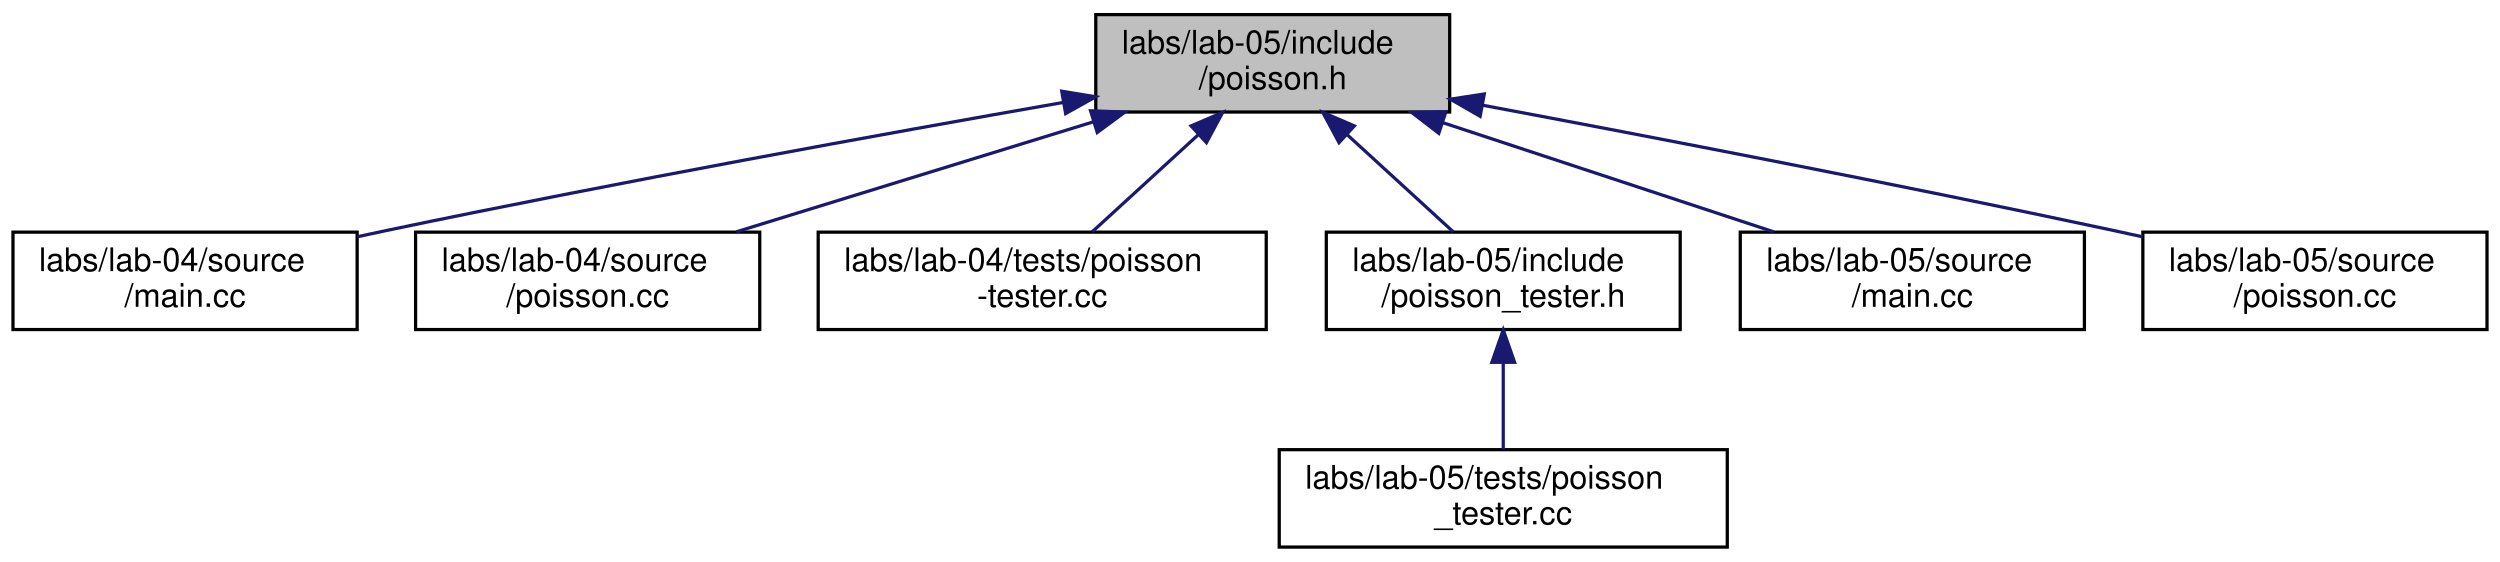
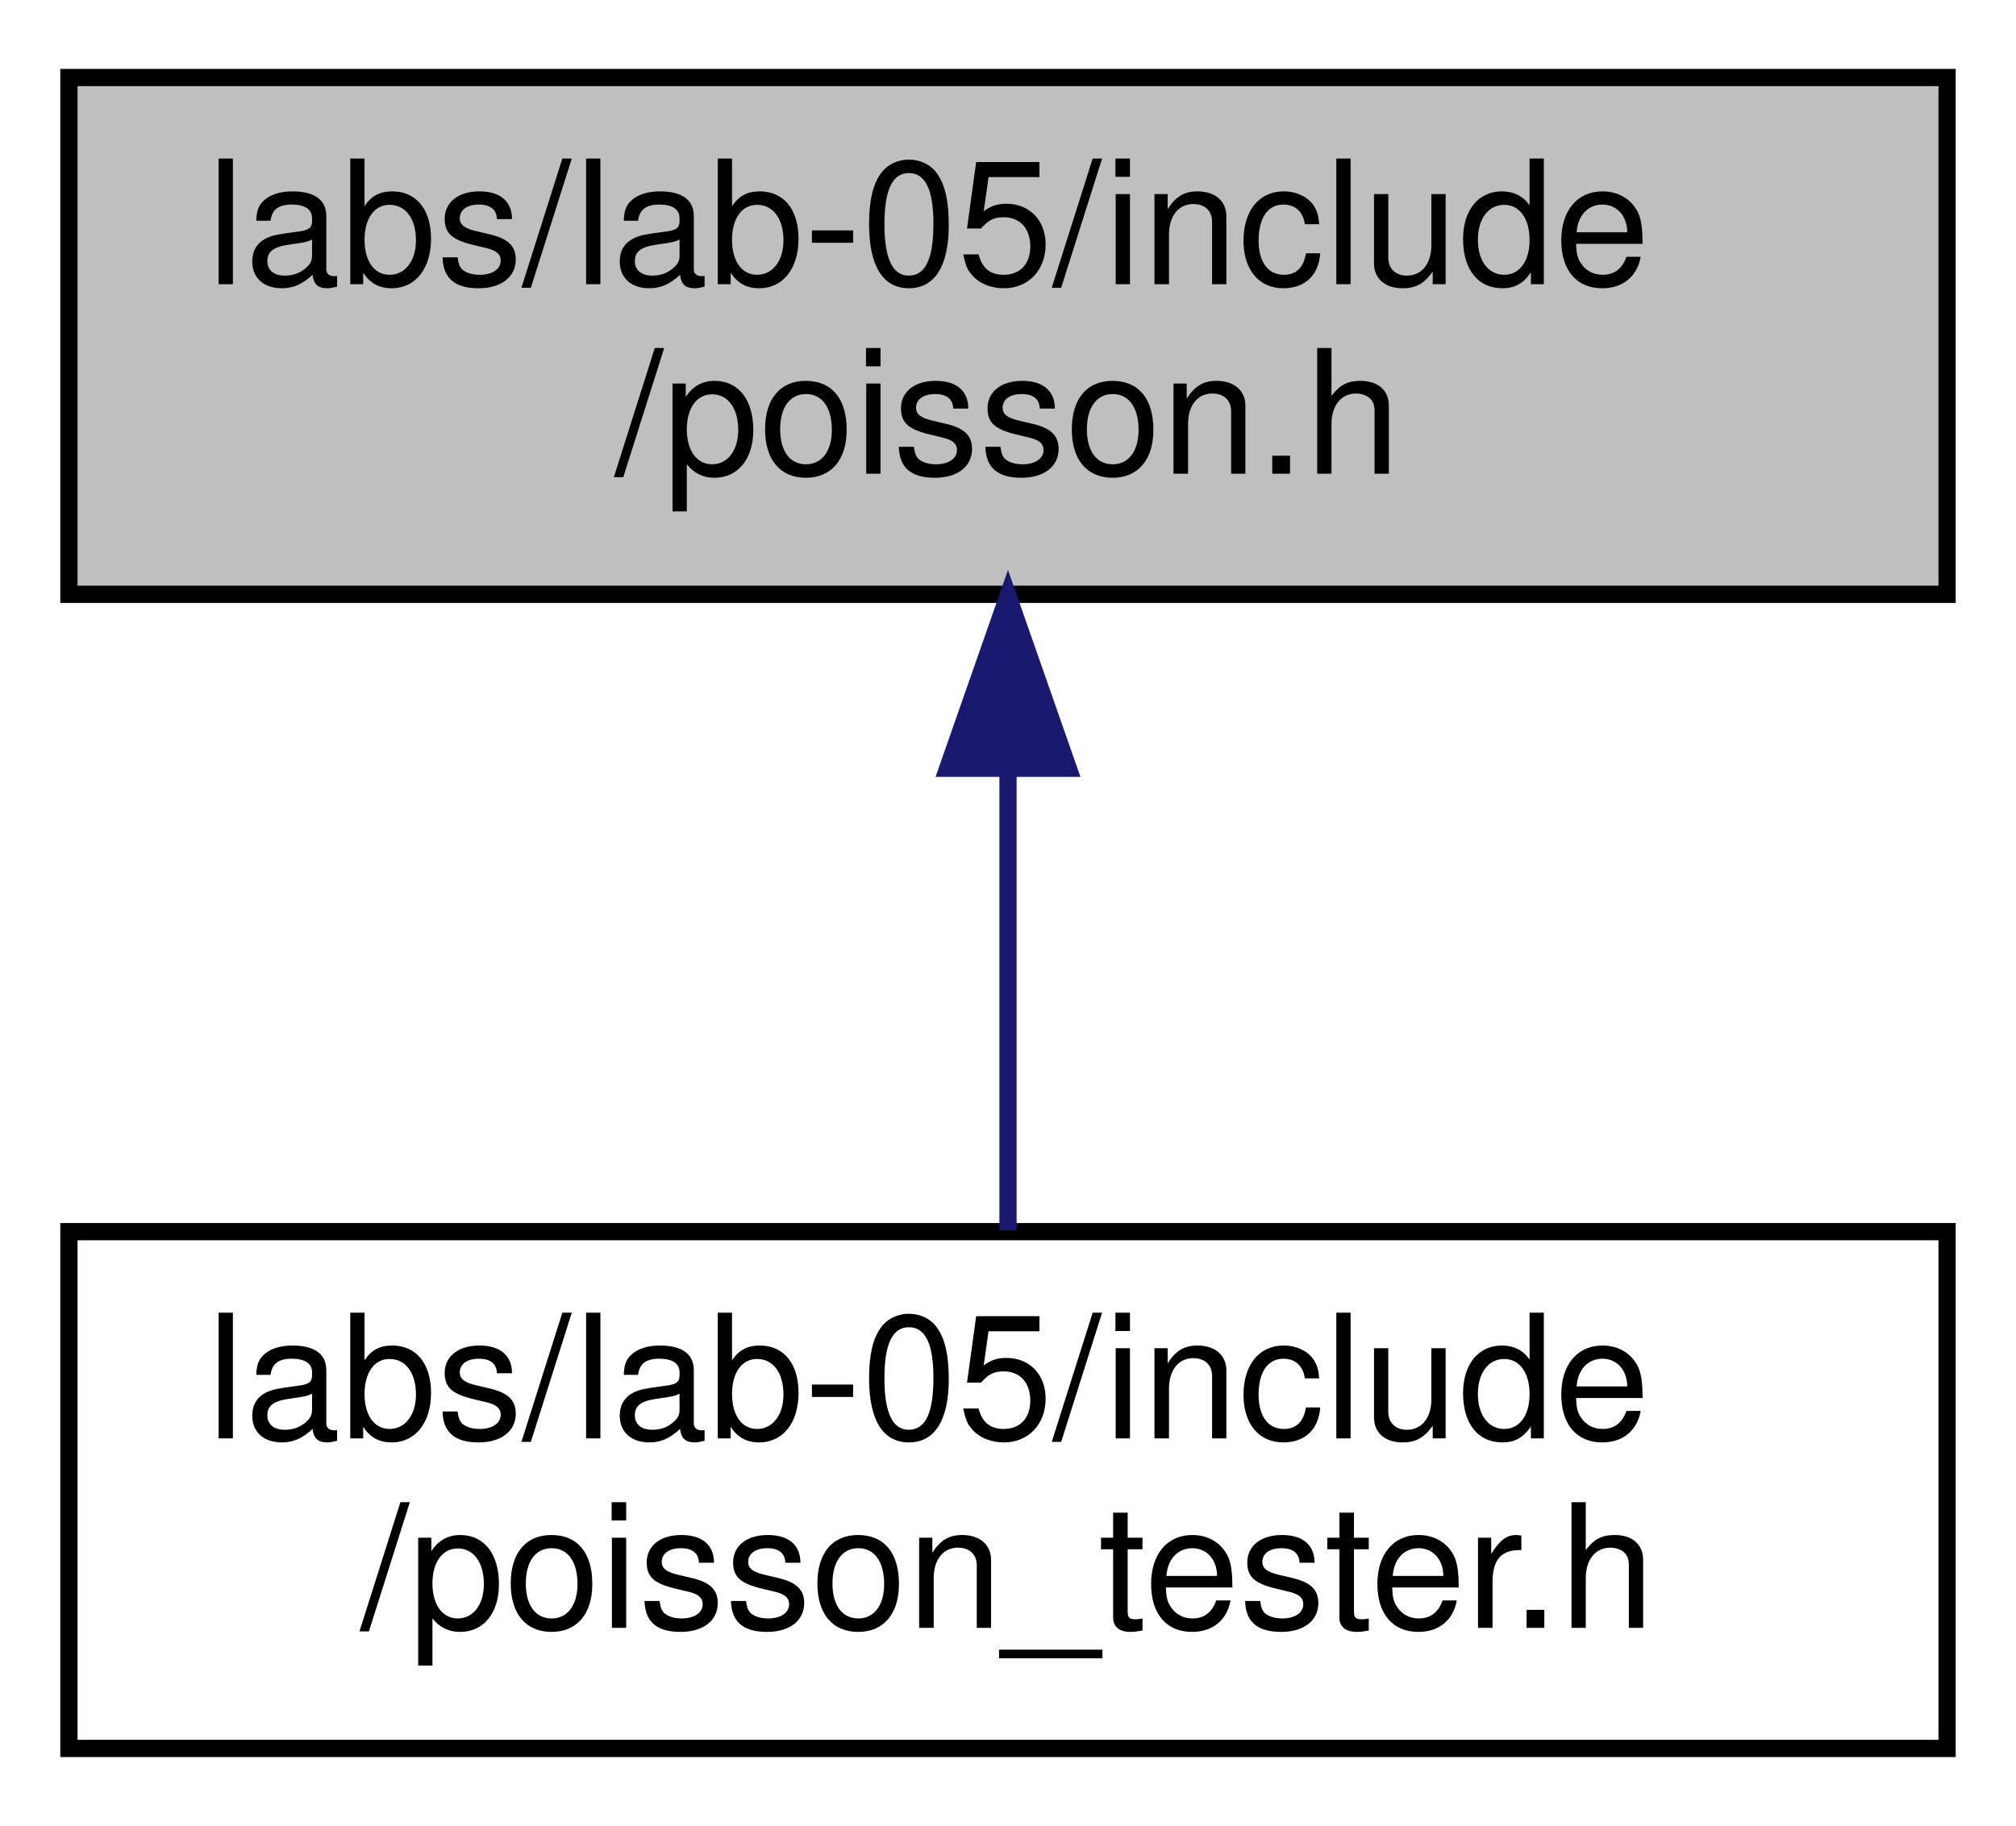
- <svg xmlns="http://www.w3.org/2000/svg" xmlns:xlink="http://www.w3.org/1999/xlink" width="770pt" height="173pt" viewBox="0.00 0.00 770.00 173.00">
-   <g id="graph0" class="graph" transform="scale(1 1) rotate(0) translate(4 169)">
+ <svg xmlns="http://www.w3.org/2000/svg" xmlns:xlink="http://www.w3.org/1999/xlink" width="117pt" height="106pt" viewBox="0.00 0.00 117.00 106.00">
+   <g id="graph0" class="graph" transform="scale(1 1) rotate(0) translate(4 102)">
    <g id="node1" class="node">
      <g id="a_node1">
        <a xlink:title=" ">
-           <polygon fill="#bfbfbf" stroke="black" points="333.5,-134.5 333.5,-164.5 442.5,-164.5 442.5,-134.5 333.5,-134.5" />
-           <text text-anchor="start" x="341.5" y="-152.5" font-family="Helvetica,sans-Serif" font-size="10.00">labs/lab-05/include</text>
-           <text text-anchor="middle" x="388" y="-141.5" font-family="Helvetica,sans-Serif" font-size="10.00">/poisson.h</text>
+           <polygon fill="#bfbfbf" stroke="black" points="0,-67.5 0,-97.5 109,-97.5 109,-67.5 0,-67.5" />
+           <text text-anchor="start" x="8" y="-85.5" font-family="Helvetica,sans-Serif" font-size="10.00">labs/lab-05/include</text>
+           <text text-anchor="middle" x="54.5" y="-74.5" font-family="Helvetica,sans-Serif" font-size="10.00">/poisson.h</text>
        </a>
      </g>
    </g>
    <g id="node2" class="node">
      <g id="a_node2">
-         <a xlink:href="lab-04_2source_2main_8cc.html" target="_top" xlink:title=" ">
-           <polygon fill="none" stroke="black" points="0,-67.5 0,-97.5 106,-97.5 106,-67.5 0,-67.5" />
-           <text text-anchor="start" x="8" y="-85.5" font-family="Helvetica,sans-Serif" font-size="10.00">labs/lab-04/source</text>
-           <text text-anchor="middle" x="53" y="-74.5" font-family="Helvetica,sans-Serif" font-size="10.00">/main.cc</text>
+         <a xlink:href="lab-05_2include_2poisson__tester_8h.html" target="_top" xlink:title=" ">
+           <polygon fill="none" stroke="black" points="0,-0.5 0,-30.5 109,-30.5 109,-0.5 0,-0.5" />
+           <text text-anchor="start" x="8" y="-18.5" font-family="Helvetica,sans-Serif" font-size="10.00">labs/lab-05/include</text>
+           <text text-anchor="middle" x="54.5" y="-7.5" font-family="Helvetica,sans-Serif" font-size="10.00">/poisson_tester.h</text>
        </a>
      </g>
    </g>
    <g id="edge1" class="edge">
-       <path fill="none" stroke="midnightblue" d="M323.43,-137.44C268.01,-127.73 186.06,-112.87 115,-98 112.08,-97.39 109.08,-96.74 106.06,-96.08" />
-       <polygon fill="midnightblue" stroke="midnightblue" points="323.01,-140.91 333.47,-139.19 324.22,-134.02 323.01,-140.91" />
-     </g>
-     <g id="node3" class="node">
-       <g id="a_node3">
-         <a xlink:href="lab-04_2source_2poisson_8cc.html" target="_top" xlink:title=" ">
-           <polygon fill="none" stroke="black" points="124,-67.5 124,-97.5 230,-97.5 230,-67.5 124,-67.5" />
-           <text text-anchor="start" x="132" y="-85.5" font-family="Helvetica,sans-Serif" font-size="10.00">labs/lab-04/source</text>
-           <text text-anchor="middle" x="177" y="-74.5" font-family="Helvetica,sans-Serif" font-size="10.00">/poisson.cc</text>
-         </a>
-       </g>
-     </g>
-     <g id="edge2" class="edge">
-       <path fill="none" stroke="midnightblue" d="M332.63,-131.44C298.43,-120.91 255.07,-107.55 222.81,-97.61" />
-       <polygon fill="midnightblue" stroke="midnightblue" points="331.89,-134.88 342.48,-134.48 333.95,-128.19 331.89,-134.88" />
-     </g>
-     <g id="node4" class="node">
-       <g id="a_node4">
-         <a xlink:href="poisson-tester_8cc.html" target="_top" xlink:title=" ">
-           <polygon fill="none" stroke="black" points="248,-67.5 248,-97.5 386,-97.5 386,-67.5 248,-67.5" />
-           <text text-anchor="start" x="256" y="-85.5" font-family="Helvetica,sans-Serif" font-size="10.00">labs/lab-04/tests/poisson</text>
-           <text text-anchor="middle" x="317" y="-74.5" font-family="Helvetica,sans-Serif" font-size="10.00">-tester.cc</text>
-         </a>
-       </g>
-     </g>
-     <g id="edge3" class="edge">
-       <path fill="none" stroke="midnightblue" d="M365.17,-127.6C354.45,-117.78 341.95,-106.34 332.38,-97.58" />
-       <polygon fill="midnightblue" stroke="midnightblue" points="362.85,-130.22 372.59,-134.4 367.58,-125.06 362.85,-130.22" />
-     </g>
-     <g id="node5" class="node">
-       <g id="a_node5">
-         <a xlink:href="poisson__tester_8h.html" target="_top" xlink:title=" ">
-           <polygon fill="none" stroke="black" points="404.5,-67.5 404.5,-97.5 513.5,-97.5 513.5,-67.5 404.5,-67.5" />
-           <text text-anchor="start" x="412.5" y="-85.5" font-family="Helvetica,sans-Serif" font-size="10.00">labs/lab-05/include</text>
-           <text text-anchor="middle" x="459" y="-74.5" font-family="Helvetica,sans-Serif" font-size="10.00">/poisson_tester.h</text>
-         </a>
-       </g>
-     </g>
-     <g id="edge4" class="edge">
-       <path fill="none" stroke="midnightblue" d="M410.83,-127.6C421.55,-117.78 434.05,-106.34 443.62,-97.58" />
-       <polygon fill="midnightblue" stroke="midnightblue" points="408.42,-125.06 403.41,-134.4 413.15,-130.22 408.42,-125.06" />
-     </g>
-     <g id="node7" class="node">
-       <g id="a_node7">
-         <a xlink:href="lab-05_2source_2main_8cc.html" target="_top" xlink:title=" ">
-           <polygon fill="none" stroke="black" points="532,-67.5 532,-97.5 638,-97.5 638,-67.5 532,-67.5" />
-           <text text-anchor="start" x="540" y="-85.5" font-family="Helvetica,sans-Serif" font-size="10.00">labs/lab-05/source</text>
-           <text text-anchor="middle" x="585" y="-74.5" font-family="Helvetica,sans-Serif" font-size="10.00">/main.cc</text>
-         </a>
-       </g>
-     </g>
-     <g id="edge6" class="edge">
-       <path fill="none" stroke="midnightblue" d="M440.35,-131.23C472.22,-120.71 512.41,-107.45 542.34,-97.58" />
-       <polygon fill="midnightblue" stroke="midnightblue" points="439.15,-127.94 430.75,-134.4 441.34,-134.59 439.15,-127.94" />
-     </g>
-     <g id="node8" class="node">
-       <g id="a_node8">
-         <a xlink:href="lab-05_2source_2poisson_8cc.html" target="_top" xlink:title=" ">
-           <polygon fill="none" stroke="black" points="656,-67.5 656,-97.5 762,-97.5 762,-67.5 656,-67.5" />
-           <text text-anchor="start" x="664" y="-85.5" font-family="Helvetica,sans-Serif" font-size="10.00">labs/lab-05/source</text>
-           <text text-anchor="middle" x="709" y="-74.5" font-family="Helvetica,sans-Serif" font-size="10.00">/poisson.cc</text>
-         </a>
-       </g>
-     </g>
-     <g id="edge7" class="edge">
-       <path fill="none" stroke="midnightblue" d="M452.54,-136.61C505.02,-126.77 580.93,-112.16 647,-98 649.92,-97.37 652.91,-96.72 655.93,-96.05" />
-       <polygon fill="midnightblue" stroke="midnightblue" points="451.88,-133.17 442.69,-138.45 453.16,-140.05 451.88,-133.17" />
-     </g>
-     <g id="node6" class="node">
-       <g id="a_node6">
-         <a xlink:href="poisson__tester_8cc.html" target="_top" xlink:title=" ">
-           <polygon fill="none" stroke="black" points="390,-0.5 390,-30.5 528,-30.5 528,-0.5 390,-0.5" />
-           <text text-anchor="start" x="398" y="-18.5" font-family="Helvetica,sans-Serif" font-size="10.00">labs/lab-05/tests/poisson</text>
-           <text text-anchor="middle" x="459" y="-7.5" font-family="Helvetica,sans-Serif" font-size="10.00">_tester.cc</text>
-         </a>
-       </g>
-     </g>
-     <g id="edge5" class="edge">
-       <path fill="none" stroke="midnightblue" d="M459,-57.11C459,-48.15 459,-38.32 459,-30.58" />
-       <polygon fill="midnightblue" stroke="midnightblue" points="455.5,-57.4 459,-67.4 462.5,-57.4 455.5,-57.4" />
+       <path fill="none" stroke="midnightblue" d="M54.5,-57.11C54.5,-48.15 54.5,-38.32 54.5,-30.58" />
+       <polygon fill="midnightblue" stroke="midnightblue" points="51,-57.4 54.5,-67.4 58,-57.4 51,-57.4" />
    </g>
  </g>
</svg>
